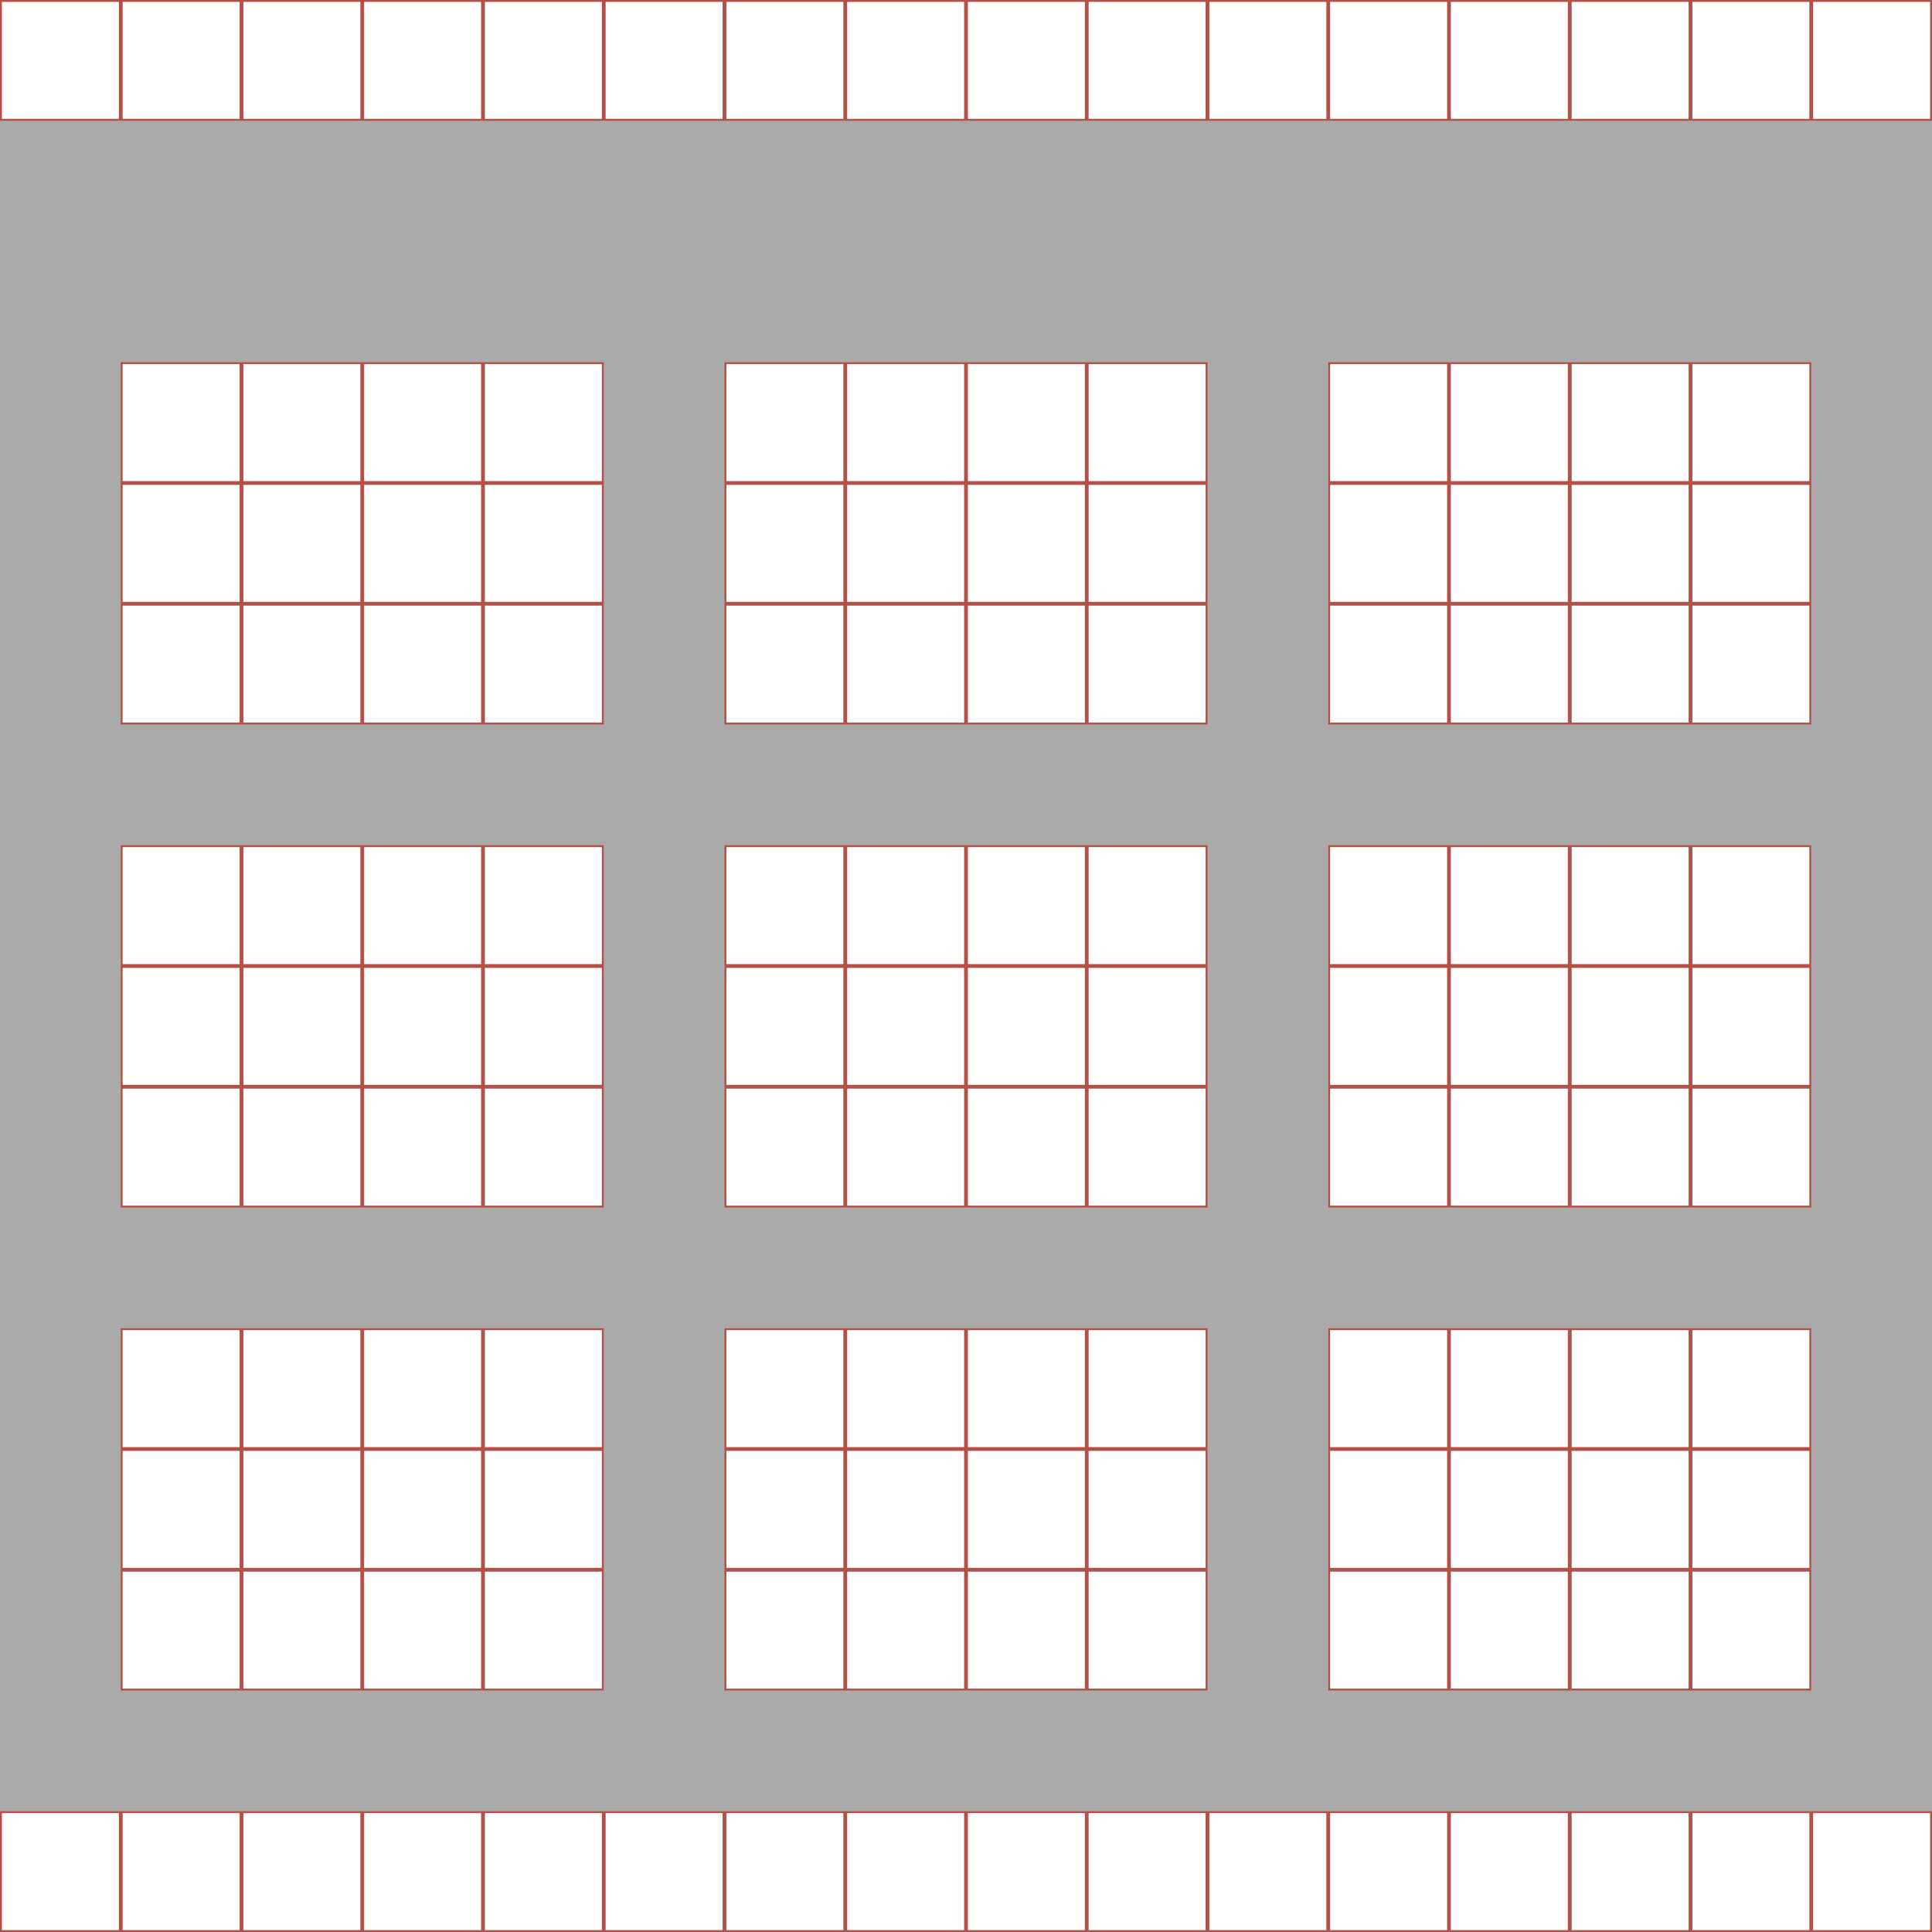
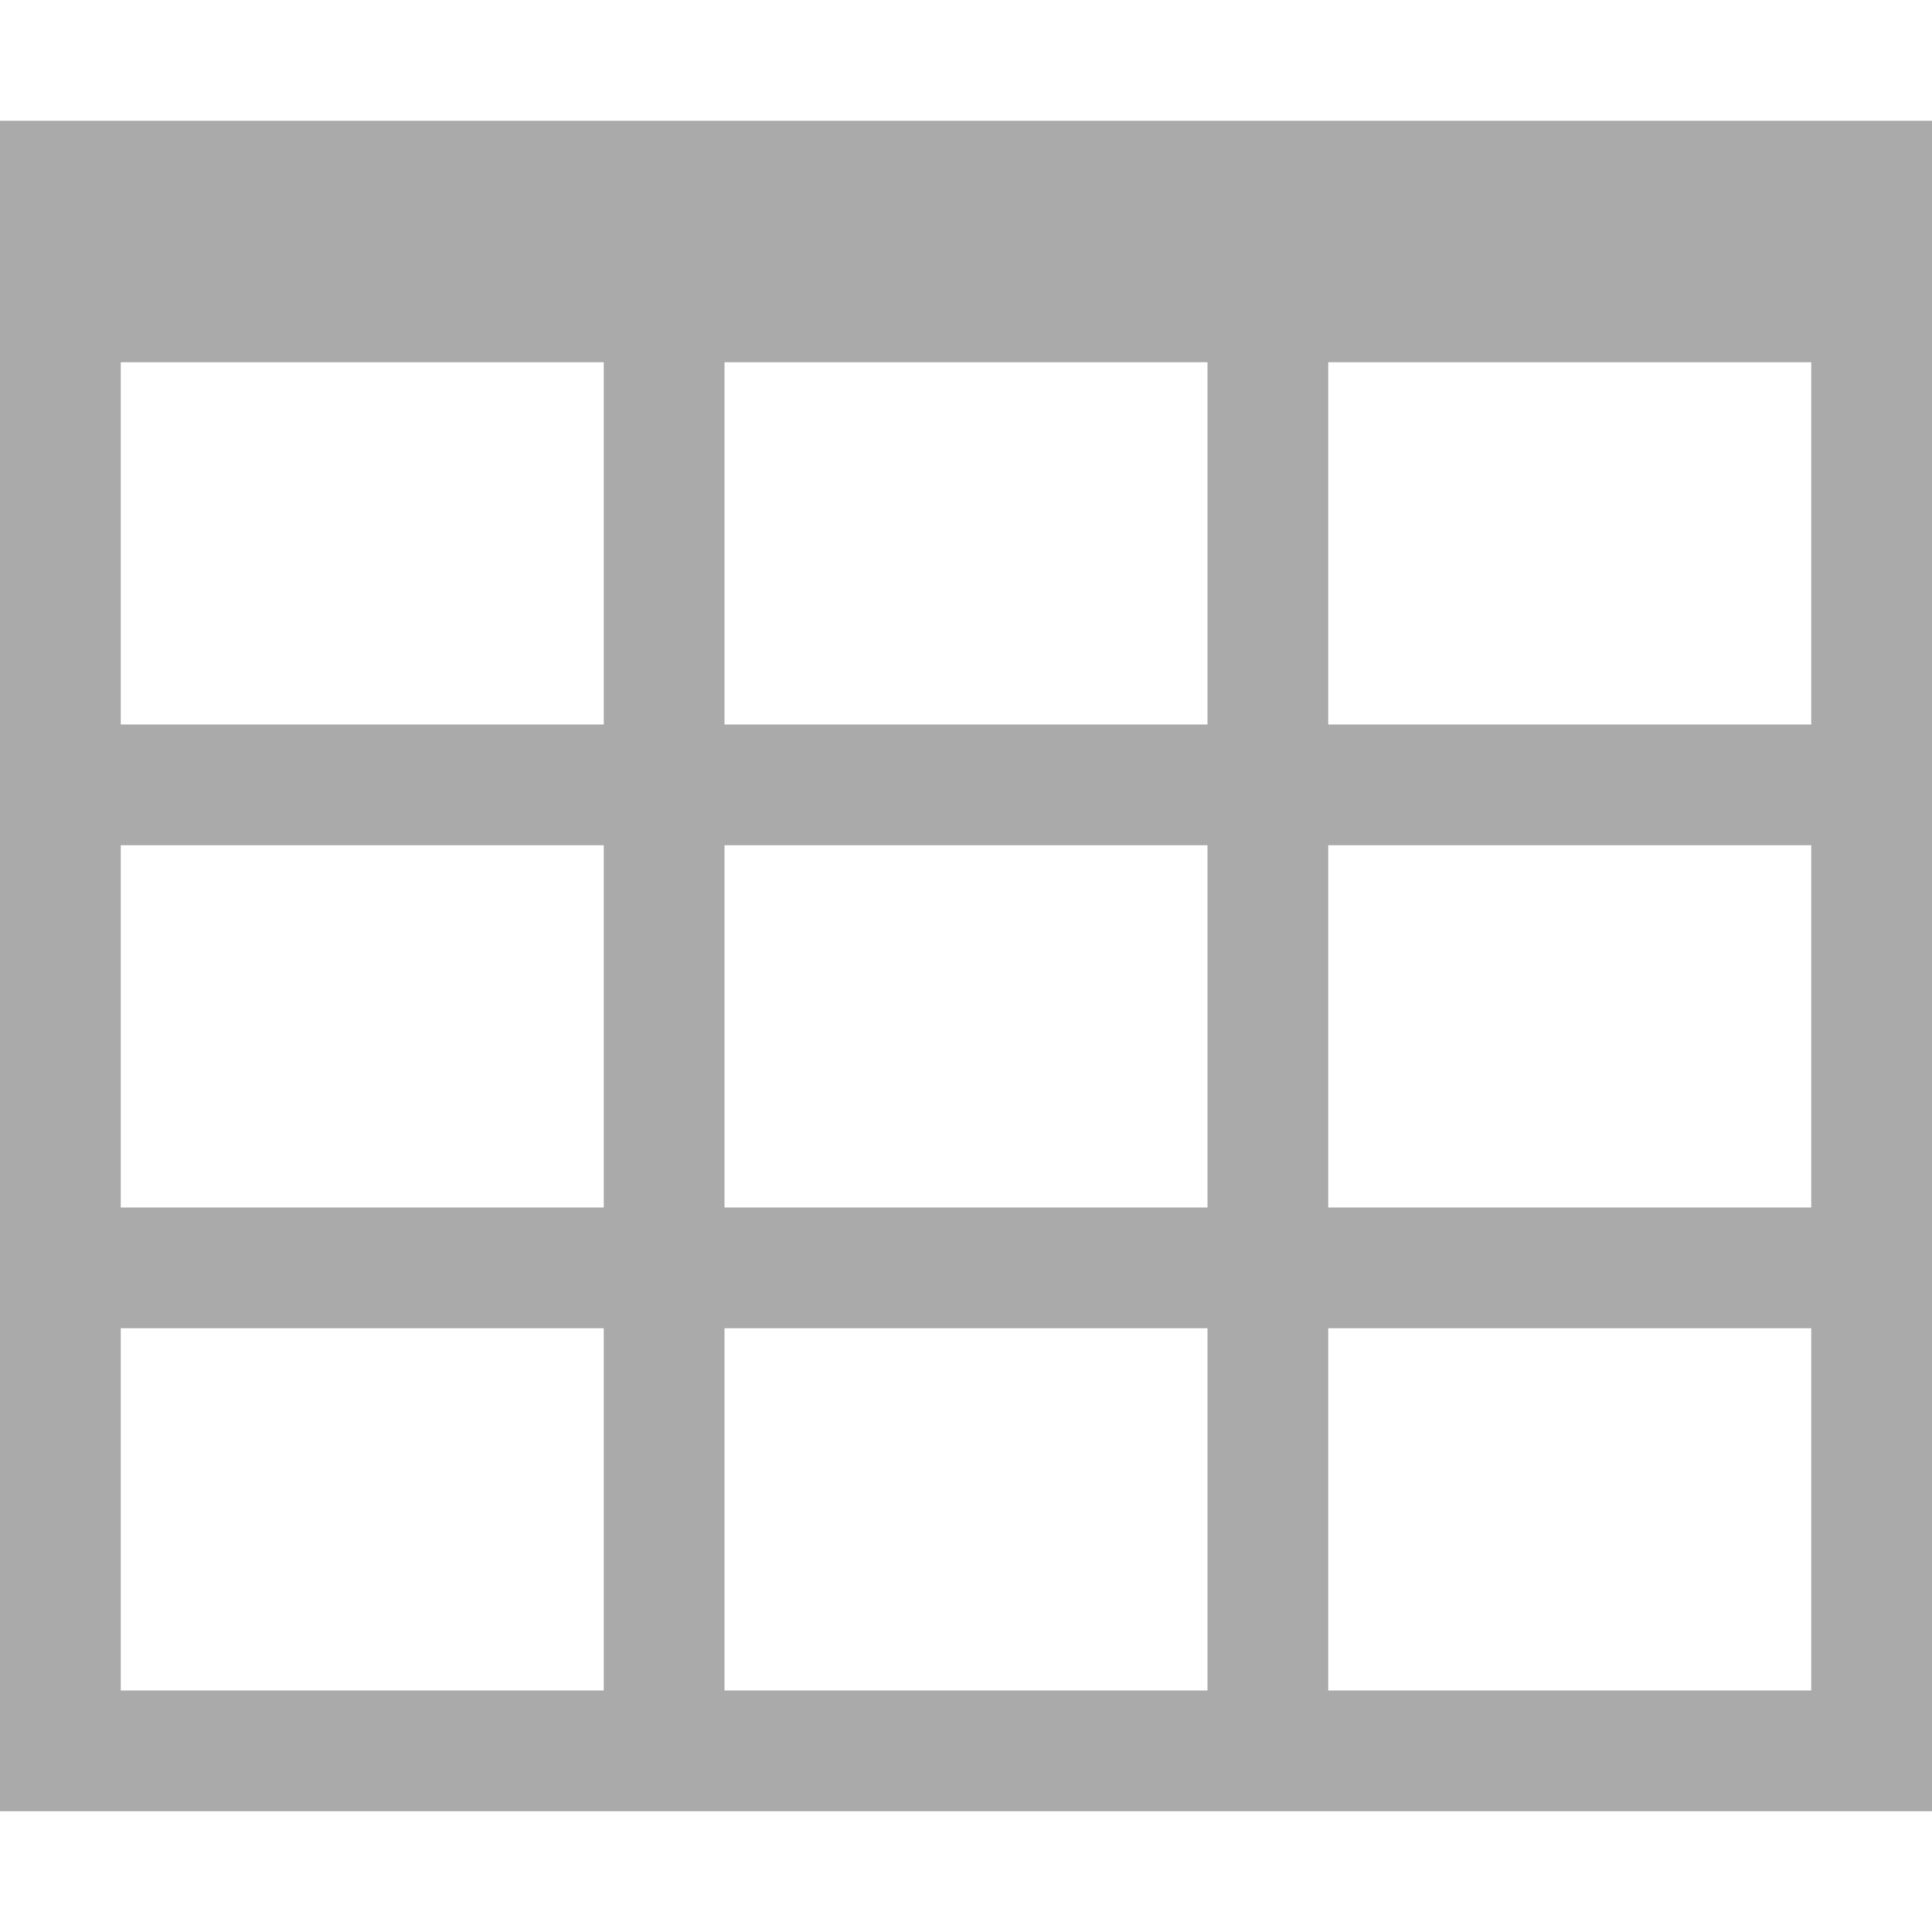
<svg xmlns="http://www.w3.org/2000/svg" width="512" height="512" viewBox="0 0 512 512" fill="#000000" id="svg2" version="1.1">
  <defs id="defs71" />
-   <g class="svgGrid" id="svgGrid">
-     <line stroke-width="1" stroke="#B35047" x1="32" x2="32" y1="0" y2="512" id="line5" />
-     <line stroke-width="1" stroke="#B35047" x1="64" x2="64" y1="0" y2="512" id="line7" />
-     <line stroke-width="1" stroke="#B35047" x1="96" x2="96" y1="0" y2="512" id="line9" />
-     <line stroke-width="1" stroke="#B35047" x1="128" x2="128" y1="0" y2="512" id="line11" />
-     <line stroke-width="1" stroke="#B35047" x1="160" x2="160" y1="0" y2="512" id="line13" />
-     <line stroke-width="1" stroke="#B35047" x1="192" x2="192" y1="0" y2="512" id="line15" />
-     <line stroke-width="1" stroke="#B35047" x1="224" x2="224" y1="0" y2="512" id="line17" />
-     <line stroke-width="1" stroke="#B35047" x1="256" x2="256" y1="0" y2="512" id="line19" />
-     <line stroke-width="1" stroke="#B35047" x1="288" x2="288" y1="0" y2="512" id="line21" />
-     <line stroke-width="1" stroke="#B35047" x1="320" x2="320" y1="0" y2="512" id="line23" />
-     <line stroke-width="1" stroke="#B35047" x1="352" x2="352" y1="0" y2="512" id="line25" />
-     <line stroke-width="1" stroke="#B35047" x1="384" x2="384" y1="0" y2="512" id="line27" />
-     <line stroke-width="1" stroke="#B35047" x1="416" x2="416" y1="0" y2="512" id="line29" />
-     <line stroke-width="1" stroke="#B35047" x1="448" x2="448" y1="0" y2="512" id="line31" />
-     <line stroke-width="1" stroke="#B35047" x1="480" x2="480" y1="0" y2="512" id="line33" />
-     <line stroke-width="1" stroke="#B35047" x1="0" x2="512" y1="32" y2="32" id="line35" />
-     <line stroke-width="1" stroke="#B35047" x1="0" x2="512" y1="64" y2="64" id="line37" />
-     <line stroke-width="1" stroke="#B35047" x1="0" x2="512" y1="96" y2="96" id="line39" />
-     <line stroke-width="1" stroke="#B35047" x1="0" x2="512" y1="128" y2="128" id="line41" />
-     <line stroke-width="1" stroke="#B35047" x1="0" x2="512" y1="160" y2="160" id="line43" />
-     <line stroke-width="1" stroke="#B35047" x1="0" x2="512" y1="192" y2="192" id="line45" />
-     <line stroke-width="1" stroke="#B35047" x1="0" x2="512" y1="224" y2="224" id="line47" />
-     <line stroke-width="1" stroke="#B35047" x1="0" x2="512" y1="256" y2="256" id="line49" />
-     <line stroke-width="1" stroke="#B35047" x1="0" x2="512" y1="288" y2="288" id="line51" />
-     <line stroke-width="1" stroke="#B35047" x1="0" x2="512" y1="320" y2="320" id="line53" />
-     <line stroke-width="1" stroke="#B35047" x1="0" x2="512" y1="352" y2="352" id="line55" />
-     <line stroke-width="1" stroke="#B35047" x1="0" x2="512" y1="384" y2="384" id="line57" />
-     <line stroke-width="1" stroke="#B35047" x1="0" x2="512" y1="416" y2="416" id="line59" />
-     <line stroke-width="1" stroke="#B35047" x1="0" x2="512" y1="448" y2="448" id="line61" />
-     <line stroke-width="1" stroke="#B35047" x1="0" x2="512" y1="480" y2="480" id="line63" />
-     <rect x="0" y="0" width="512" height="512" fill="none" stroke-width="1" stroke="#B35047" id="rect65" />
-   </g>
  <path d="M0.00,32.00l0.00,448.00 l 512.00,0.00 L 512.00,32.00 L0.00,32.00 z M 192.00,320.00l0.00-96.00 l 128.00,0.00 l0.00,96.00 L 192.00,320.00 z M 320.00,352.00l0.00,96.00 L 192.00,448.00 l0.00-96.00 L 320.00,352.00 z M 320.00,96.00l0.00,96.00 L 192.00,192.00 L 192.00,96.00 L 320.00,96.00 z M 160.00,96.00l0.00,96.00 L 32.00,192.00 L 32.00,96.00 L 160.00,96.00 z M 32.00,224.00l 128.00,0.00 l0.00,96.00 L 32.00,320.00 L 32.00,224.00 z M 352.00,224.00l 128.00,0.00 l0.00,96.00 L 352.00,320.00 L 352.00,224.00 z M 352.00,192.00L 352.00,96.00 l 128.00,0.00 l0.00,96.00 L 352.00,192.00 z M 32.00,352.00l 128.00,0.00 l0.00,96.00 L 32.00,448.00 L 32.00,352.00 z M 352.00,448.00l0.00-96.00 l 128.00,0.00 l0.00,96.00 L 352.00,448.00 z" id="path67" style="fill:#aaaaaa;fill-opacity:1" />
</svg>
